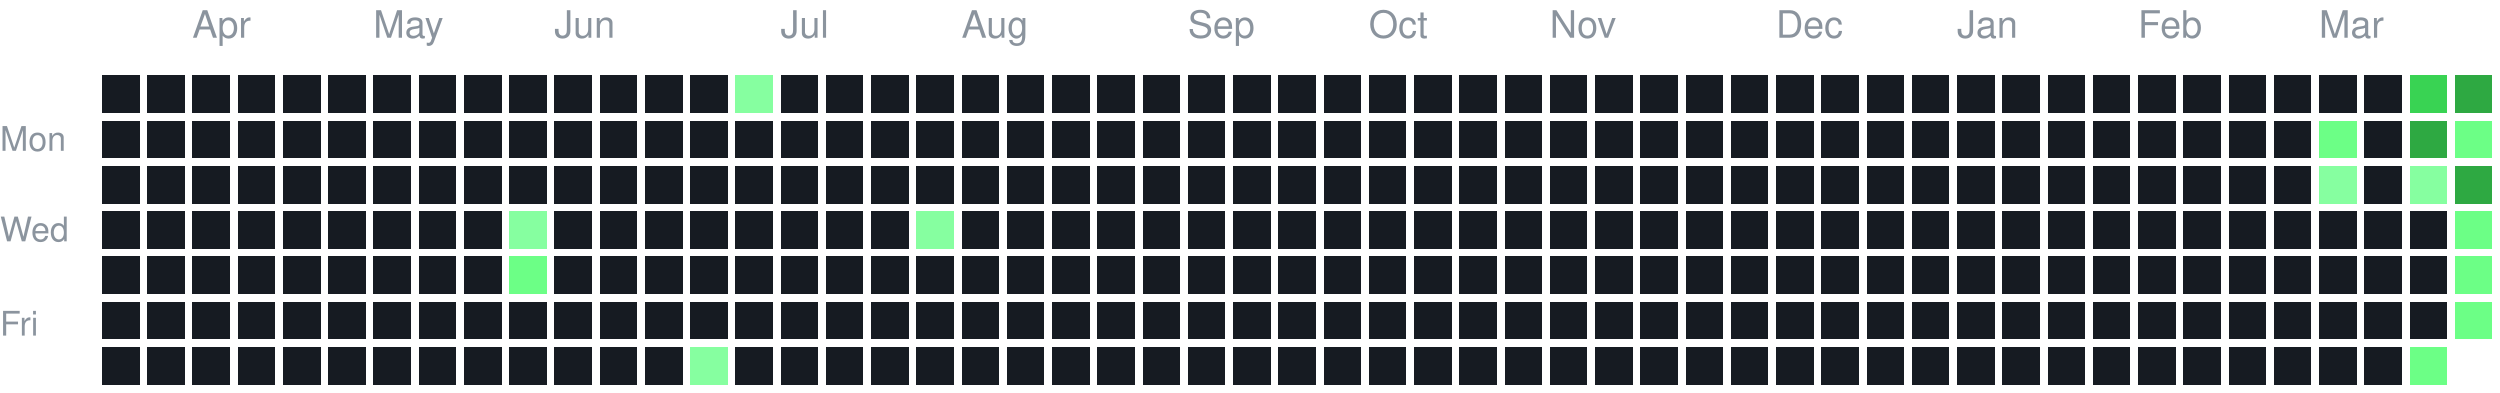
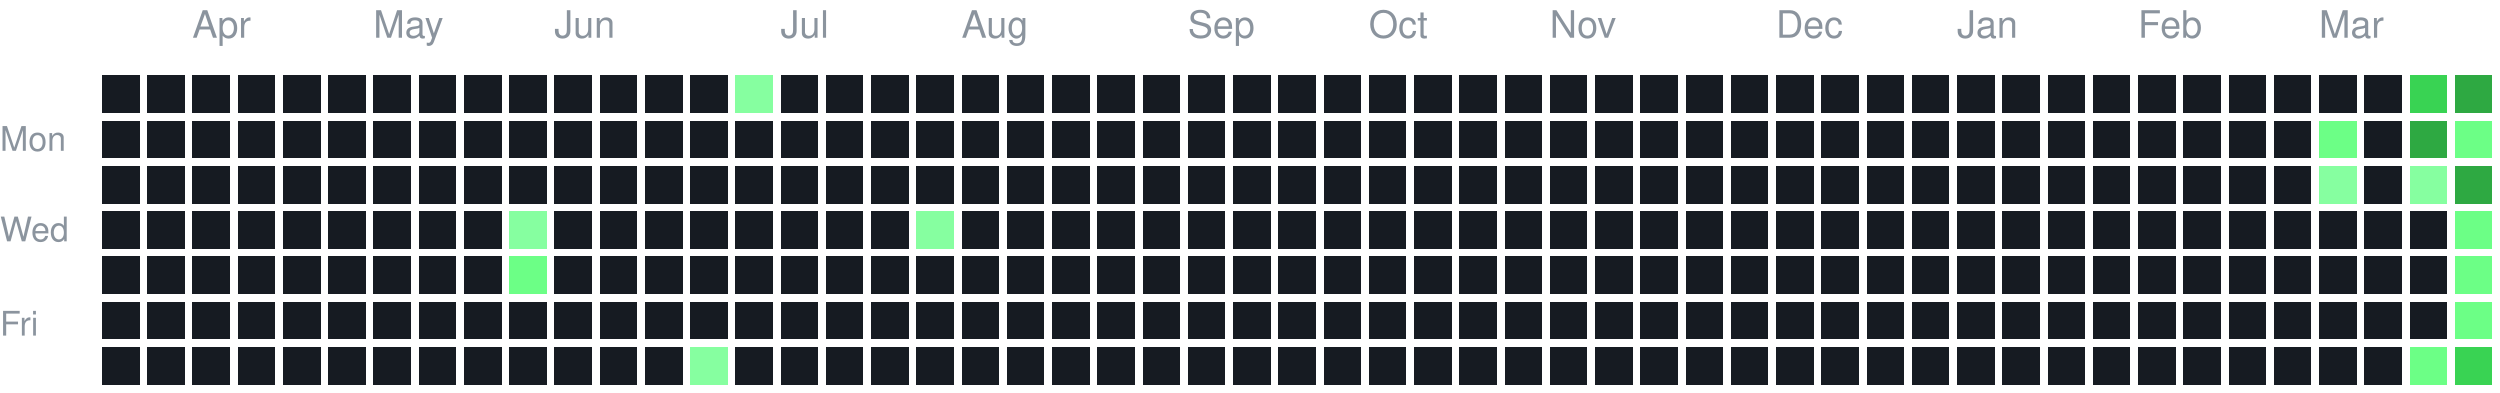
<svg xmlns="http://www.w3.org/2000/svg" version="1.1" width="663" height="104">
  <rect style="fill:#161b22;shape-rendering:crispedges;" data-score="0" data-date="2025-03-23" x="27" y="20" width="10" height="10" />
  <rect style="fill:#161b22;shape-rendering:crispedges;" data-score="0" data-date="2025-03-30" x="39" y="20" width="10" height="10" />
  <rect style="fill:#161b22;shape-rendering:crispedges;" data-score="0" data-date="2025-04-06" x="51" y="20" width="10" height="10" />
  <rect style="fill:#161b22;shape-rendering:crispedges;" data-score="0" data-date="2025-04-13" x="63" y="20" width="10" height="10" />
  <rect style="fill:#161b22;shape-rendering:crispedges;" data-score="0" data-date="2025-04-20" x="75" y="20" width="10" height="10" />
  <rect style="fill:#161b22;shape-rendering:crispedges;" data-score="0" data-date="2025-04-27" x="87" y="20" width="10" height="10" />
  <rect style="fill:#161b22;shape-rendering:crispedges;" data-score="0" data-date="2025-05-04" x="99" y="20" width="10" height="10" />
  <rect style="fill:#161b22;shape-rendering:crispedges;" data-score="0" data-date="2025-05-11" x="111" y="20" width="10" height="10" />
  <rect style="fill:#161b22;shape-rendering:crispedges;" data-score="0" data-date="2025-05-18" x="123" y="20" width="10" height="10" />
  <rect style="fill:#161b22;shape-rendering:crispedges;" data-score="0" data-date="2025-05-25" x="135" y="20" width="10" height="10" />
  <rect style="fill:#161b22;shape-rendering:crispedges;" data-score="0" data-date="2025-06-01" x="147" y="20" width="10" height="10" />
  <rect style="fill:#161b22;shape-rendering:crispedges;" data-score="0" data-date="2025-06-08" x="159" y="20" width="10" height="10" />
  <rect style="fill:#161b22;shape-rendering:crispedges;" data-score="0" data-date="2025-06-15" x="171" y="20" width="10" height="10" />
  <rect style="fill:#161b22;shape-rendering:crispedges;" data-score="0" data-date="2025-06-22" x="183" y="20" width="10" height="10" />
  <rect style="fill:#86ffa0;shape-rendering:crispedges;" data-score="1" data-date="2025-06-29" x="195" y="20" width="10" height="10" />
  <rect style="fill:#161b22;shape-rendering:crispedges;" data-score="0" data-date="2025-07-06" x="207" y="20" width="10" height="10" />
  <rect style="fill:#161b22;shape-rendering:crispedges;" data-score="0" data-date="2025-07-13" x="219" y="20" width="10" height="10" />
  <rect style="fill:#161b22;shape-rendering:crispedges;" data-score="0" data-date="2025-07-20" x="231" y="20" width="10" height="10" />
  <rect style="fill:#161b22;shape-rendering:crispedges;" data-score="0" data-date="2025-07-27" x="243" y="20" width="10" height="10" />
  <rect style="fill:#161b22;shape-rendering:crispedges;" data-score="0" data-date="2025-08-03" x="255" y="20" width="10" height="10" />
  <rect style="fill:#161b22;shape-rendering:crispedges;" data-score="0" data-date="2025-08-10" x="267" y="20" width="10" height="10" />
  <rect style="fill:#161b22;shape-rendering:crispedges;" data-score="0" data-date="2025-08-17" x="279" y="20" width="10" height="10" />
  <rect style="fill:#161b22;shape-rendering:crispedges;" data-score="0" data-date="2025-08-24" x="291" y="20" width="10" height="10" />
  <rect style="fill:#161b22;shape-rendering:crispedges;" data-score="0" data-date="2025-08-31" x="303" y="20" width="10" height="10" />
  <rect style="fill:#161b22;shape-rendering:crispedges;" data-score="0" data-date="2025-09-07" x="315" y="20" width="10" height="10" />
  <rect style="fill:#161b22;shape-rendering:crispedges;" data-score="0" data-date="2025-09-14" x="327" y="20" width="10" height="10" />
  <rect style="fill:#161b22;shape-rendering:crispedges;" data-score="0" data-date="2025-09-21" x="339" y="20" width="10" height="10" />
  <rect style="fill:#161b22;shape-rendering:crispedges;" data-score="0" data-date="2025-09-28" x="351" y="20" width="10" height="10" />
  <rect style="fill:#161b22;shape-rendering:crispedges;" data-score="0" data-date="2025-10-05" x="363" y="20" width="10" height="10" />
  <rect style="fill:#161b22;shape-rendering:crispedges;" data-score="0" data-date="2025-10-12" x="375" y="20" width="10" height="10" />
  <rect style="fill:#161b22;shape-rendering:crispedges;" data-score="0" data-date="2025-10-19" x="387" y="20" width="10" height="10" />
  <rect style="fill:#161b22;shape-rendering:crispedges;" data-score="0" data-date="2025-10-26" x="399" y="20" width="10" height="10" />
  <rect style="fill:#161b22;shape-rendering:crispedges;" data-score="0" data-date="2025-11-02" x="411" y="20" width="10" height="10" />
  <rect style="fill:#161b22;shape-rendering:crispedges;" data-score="0" data-date="2025-11-09" x="423" y="20" width="10" height="10" />
  <rect style="fill:#161b22;shape-rendering:crispedges;" data-score="0" data-date="2025-11-16" x="435" y="20" width="10" height="10" />
  <rect style="fill:#161b22;shape-rendering:crispedges;" data-score="0" data-date="2025-11-23" x="447" y="20" width="10" height="10" />
  <rect style="fill:#161b22;shape-rendering:crispedges;" data-score="0" data-date="2025-11-30" x="459" y="20" width="10" height="10" />
  <rect style="fill:#161b22;shape-rendering:crispedges;" data-score="0" data-date="2025-12-07" x="471" y="20" width="10" height="10" />
  <rect style="fill:#161b22;shape-rendering:crispedges;" data-score="0" data-date="2025-12-14" x="483" y="20" width="10" height="10" />
  <rect style="fill:#161b22;shape-rendering:crispedges;" data-score="0" data-date="2025-12-21" x="495" y="20" width="10" height="10" />
  <rect style="fill:#161b22;shape-rendering:crispedges;" data-score="0" data-date="2025-12-28" x="507" y="20" width="10" height="10" />
  <rect style="fill:#161b22;shape-rendering:crispedges;" data-score="0" data-date="2026-01-04" x="519" y="20" width="10" height="10" />
  <rect style="fill:#161b22;shape-rendering:crispedges;" data-score="0" data-date="2026-01-11" x="531" y="20" width="10" height="10" />
  <rect style="fill:#161b22;shape-rendering:crispedges;" data-score="0" data-date="2026-01-18" x="543" y="20" width="10" height="10" />
  <rect style="fill:#161b22;shape-rendering:crispedges;" data-score="0" data-date="2026-01-25" x="555" y="20" width="10" height="10" />
  <rect style="fill:#161b22;shape-rendering:crispedges;" data-score="0" data-date="2026-02-01" x="567" y="20" width="10" height="10" />
  <rect style="fill:#161b22;shape-rendering:crispedges;" data-score="0" data-date="2026-02-08" x="579" y="20" width="10" height="10" />
  <rect style="fill:#161b22;shape-rendering:crispedges;" data-score="0" data-date="2026-02-15" x="591" y="20" width="10" height="10" />
  <rect style="fill:#161b22;shape-rendering:crispedges;" data-score="0" data-date="2026-02-22" x="603" y="20" width="10" height="10" />
  <rect style="fill:#161b22;shape-rendering:crispedges;" data-score="0" data-date="2026-03-01" x="615" y="20" width="10" height="10" />
  <rect style="fill:#161b22;shape-rendering:crispedges;" data-score="0" data-date="2026-03-08" x="627" y="20" width="10" height="10" />
  <rect style="fill:#39d353;shape-rendering:crispedges;" data-score="3" data-date="2026-03-15" x="639" y="20" width="10" height="10" />
  <rect style="fill:#2ea942;shape-rendering:crispedges;" data-score="4" data-date="2026-03-22" x="651" y="20" width="10" height="10" />
  <rect style="fill:#161b22;shape-rendering:crispedges;" data-score="0" data-date="2025-03-24" x="27" y="32" width="10" height="10" />
  <rect style="fill:#161b22;shape-rendering:crispedges;" data-score="0" data-date="2025-03-31" x="39" y="32" width="10" height="10" />
  <rect style="fill:#161b22;shape-rendering:crispedges;" data-score="0" data-date="2025-04-07" x="51" y="32" width="10" height="10" />
  <rect style="fill:#161b22;shape-rendering:crispedges;" data-score="0" data-date="2025-04-14" x="63" y="32" width="10" height="10" />
  <rect style="fill:#161b22;shape-rendering:crispedges;" data-score="0" data-date="2025-04-21" x="75" y="32" width="10" height="10" />
  <rect style="fill:#161b22;shape-rendering:crispedges;" data-score="0" data-date="2025-04-28" x="87" y="32" width="10" height="10" />
  <rect style="fill:#161b22;shape-rendering:crispedges;" data-score="0" data-date="2025-05-05" x="99" y="32" width="10" height="10" />
  <rect style="fill:#161b22;shape-rendering:crispedges;" data-score="0" data-date="2025-05-12" x="111" y="32" width="10" height="10" />
  <rect style="fill:#161b22;shape-rendering:crispedges;" data-score="0" data-date="2025-05-19" x="123" y="32" width="10" height="10" />
  <rect style="fill:#161b22;shape-rendering:crispedges;" data-score="0" data-date="2025-05-26" x="135" y="32" width="10" height="10" />
  <rect style="fill:#161b22;shape-rendering:crispedges;" data-score="0" data-date="2025-06-02" x="147" y="32" width="10" height="10" />
  <rect style="fill:#161b22;shape-rendering:crispedges;" data-score="0" data-date="2025-06-09" x="159" y="32" width="10" height="10" />
  <rect style="fill:#161b22;shape-rendering:crispedges;" data-score="0" data-date="2025-06-16" x="171" y="32" width="10" height="10" />
  <rect style="fill:#161b22;shape-rendering:crispedges;" data-score="0" data-date="2025-06-23" x="183" y="32" width="10" height="10" />
  <rect style="fill:#161b22;shape-rendering:crispedges;" data-score="0" data-date="2025-06-30" x="195" y="32" width="10" height="10" />
  <rect style="fill:#161b22;shape-rendering:crispedges;" data-score="0" data-date="2025-07-07" x="207" y="32" width="10" height="10" />
  <rect style="fill:#161b22;shape-rendering:crispedges;" data-score="0" data-date="2025-07-14" x="219" y="32" width="10" height="10" />
  <rect style="fill:#161b22;shape-rendering:crispedges;" data-score="0" data-date="2025-07-21" x="231" y="32" width="10" height="10" />
  <rect style="fill:#161b22;shape-rendering:crispedges;" data-score="0" data-date="2025-07-28" x="243" y="32" width="10" height="10" />
  <rect style="fill:#161b22;shape-rendering:crispedges;" data-score="0" data-date="2025-08-04" x="255" y="32" width="10" height="10" />
  <rect style="fill:#161b22;shape-rendering:crispedges;" data-score="0" data-date="2025-08-11" x="267" y="32" width="10" height="10" />
  <rect style="fill:#161b22;shape-rendering:crispedges;" data-score="0" data-date="2025-08-18" x="279" y="32" width="10" height="10" />
  <rect style="fill:#161b22;shape-rendering:crispedges;" data-score="0" data-date="2025-08-25" x="291" y="32" width="10" height="10" />
  <rect style="fill:#161b22;shape-rendering:crispedges;" data-score="0" data-date="2025-09-01" x="303" y="32" width="10" height="10" />
  <rect style="fill:#161b22;shape-rendering:crispedges;" data-score="0" data-date="2025-09-08" x="315" y="32" width="10" height="10" />
  <rect style="fill:#161b22;shape-rendering:crispedges;" data-score="0" data-date="2025-09-15" x="327" y="32" width="10" height="10" />
  <rect style="fill:#161b22;shape-rendering:crispedges;" data-score="0" data-date="2025-09-22" x="339" y="32" width="10" height="10" />
  <rect style="fill:#161b22;shape-rendering:crispedges;" data-score="0" data-date="2025-09-29" x="351" y="32" width="10" height="10" />
  <rect style="fill:#161b22;shape-rendering:crispedges;" data-score="0" data-date="2025-10-06" x="363" y="32" width="10" height="10" />
  <rect style="fill:#161b22;shape-rendering:crispedges;" data-score="0" data-date="2025-10-13" x="375" y="32" width="10" height="10" />
  <rect style="fill:#161b22;shape-rendering:crispedges;" data-score="0" data-date="2025-10-20" x="387" y="32" width="10" height="10" />
  <rect style="fill:#161b22;shape-rendering:crispedges;" data-score="0" data-date="2025-10-27" x="399" y="32" width="10" height="10" />
  <rect style="fill:#161b22;shape-rendering:crispedges;" data-score="0" data-date="2025-11-03" x="411" y="32" width="10" height="10" />
  <rect style="fill:#161b22;shape-rendering:crispedges;" data-score="0" data-date="2025-11-10" x="423" y="32" width="10" height="10" />
  <rect style="fill:#161b22;shape-rendering:crispedges;" data-score="0" data-date="2025-11-17" x="435" y="32" width="10" height="10" />
  <rect style="fill:#161b22;shape-rendering:crispedges;" data-score="0" data-date="2025-11-24" x="447" y="32" width="10" height="10" />
  <rect style="fill:#161b22;shape-rendering:crispedges;" data-score="0" data-date="2025-12-01" x="459" y="32" width="10" height="10" />
  <rect style="fill:#161b22;shape-rendering:crispedges;" data-score="0" data-date="2025-12-08" x="471" y="32" width="10" height="10" />
  <rect style="fill:#161b22;shape-rendering:crispedges;" data-score="0" data-date="2025-12-15" x="483" y="32" width="10" height="10" />
  <rect style="fill:#161b22;shape-rendering:crispedges;" data-score="0" data-date="2025-12-22" x="495" y="32" width="10" height="10" />
  <rect style="fill:#161b22;shape-rendering:crispedges;" data-score="0" data-date="2025-12-29" x="507" y="32" width="10" height="10" />
  <rect style="fill:#161b22;shape-rendering:crispedges;" data-score="0" data-date="2026-01-05" x="519" y="32" width="10" height="10" />
  <rect style="fill:#161b22;shape-rendering:crispedges;" data-score="0" data-date="2026-01-12" x="531" y="32" width="10" height="10" />
  <rect style="fill:#161b22;shape-rendering:crispedges;" data-score="0" data-date="2026-01-19" x="543" y="32" width="10" height="10" />
  <rect style="fill:#161b22;shape-rendering:crispedges;" data-score="0" data-date="2026-01-26" x="555" y="32" width="10" height="10" />
  <rect style="fill:#161b22;shape-rendering:crispedges;" data-score="0" data-date="2026-02-02" x="567" y="32" width="10" height="10" />
  <rect style="fill:#161b22;shape-rendering:crispedges;" data-score="0" data-date="2026-02-09" x="579" y="32" width="10" height="10" />
  <rect style="fill:#161b22;shape-rendering:crispedges;" data-score="0" data-date="2026-02-16" x="591" y="32" width="10" height="10" />
  <rect style="fill:#161b22;shape-rendering:crispedges;" data-score="0" data-date="2026-02-23" x="603" y="32" width="10" height="10" />
  <rect style="fill:#6cff86;shape-rendering:crispedges;" data-score="2" data-date="2026-03-02" x="615" y="32" width="10" height="10" />
  <rect style="fill:#161b22;shape-rendering:crispedges;" data-score="0" data-date="2026-03-09" x="627" y="32" width="10" height="10" />
  <rect style="fill:#2ea942;shape-rendering:crispedges;" data-score="4" data-date="2026-03-16" x="639" y="32" width="10" height="10" />
  <rect style="fill:#6cff86;shape-rendering:crispedges;" data-score="2" data-date="2026-03-23" x="651" y="32" width="10" height="10" />
  <rect style="fill:#161b22;shape-rendering:crispedges;" data-score="0" data-date="2025-03-25" x="27" y="44" width="10" height="10" />
  <rect style="fill:#161b22;shape-rendering:crispedges;" data-score="0" data-date="2025-04-01" x="39" y="44" width="10" height="10" />
  <rect style="fill:#161b22;shape-rendering:crispedges;" data-score="0" data-date="2025-04-08" x="51" y="44" width="10" height="10" />
  <rect style="fill:#161b22;shape-rendering:crispedges;" data-score="0" data-date="2025-04-15" x="63" y="44" width="10" height="10" />
  <rect style="fill:#161b22;shape-rendering:crispedges;" data-score="0" data-date="2025-04-22" x="75" y="44" width="10" height="10" />
  <rect style="fill:#161b22;shape-rendering:crispedges;" data-score="0" data-date="2025-04-29" x="87" y="44" width="10" height="10" />
  <rect style="fill:#161b22;shape-rendering:crispedges;" data-score="0" data-date="2025-05-06" x="99" y="44" width="10" height="10" />
  <rect style="fill:#161b22;shape-rendering:crispedges;" data-score="0" data-date="2025-05-13" x="111" y="44" width="10" height="10" />
  <rect style="fill:#161b22;shape-rendering:crispedges;" data-score="0" data-date="2025-05-20" x="123" y="44" width="10" height="10" />
  <rect style="fill:#161b22;shape-rendering:crispedges;" data-score="0" data-date="2025-05-27" x="135" y="44" width="10" height="10" />
  <rect style="fill:#161b22;shape-rendering:crispedges;" data-score="0" data-date="2025-06-03" x="147" y="44" width="10" height="10" />
  <rect style="fill:#161b22;shape-rendering:crispedges;" data-score="0" data-date="2025-06-10" x="159" y="44" width="10" height="10" />
  <rect style="fill:#161b22;shape-rendering:crispedges;" data-score="0" data-date="2025-06-17" x="171" y="44" width="10" height="10" />
  <rect style="fill:#161b22;shape-rendering:crispedges;" data-score="0" data-date="2025-06-24" x="183" y="44" width="10" height="10" />
  <rect style="fill:#161b22;shape-rendering:crispedges;" data-score="0" data-date="2025-07-01" x="195" y="44" width="10" height="10" />
  <rect style="fill:#161b22;shape-rendering:crispedges;" data-score="0" data-date="2025-07-08" x="207" y="44" width="10" height="10" />
  <rect style="fill:#161b22;shape-rendering:crispedges;" data-score="0" data-date="2025-07-15" x="219" y="44" width="10" height="10" />
  <rect style="fill:#161b22;shape-rendering:crispedges;" data-score="0" data-date="2025-07-22" x="231" y="44" width="10" height="10" />
  <rect style="fill:#161b22;shape-rendering:crispedges;" data-score="0" data-date="2025-07-29" x="243" y="44" width="10" height="10" />
  <rect style="fill:#161b22;shape-rendering:crispedges;" data-score="0" data-date="2025-08-05" x="255" y="44" width="10" height="10" />
  <rect style="fill:#161b22;shape-rendering:crispedges;" data-score="0" data-date="2025-08-12" x="267" y="44" width="10" height="10" />
  <rect style="fill:#161b22;shape-rendering:crispedges;" data-score="0" data-date="2025-08-19" x="279" y="44" width="10" height="10" />
  <rect style="fill:#161b22;shape-rendering:crispedges;" data-score="0" data-date="2025-08-26" x="291" y="44" width="10" height="10" />
  <rect style="fill:#161b22;shape-rendering:crispedges;" data-score="0" data-date="2025-09-02" x="303" y="44" width="10" height="10" />
  <rect style="fill:#161b22;shape-rendering:crispedges;" data-score="0" data-date="2025-09-09" x="315" y="44" width="10" height="10" />
  <rect style="fill:#161b22;shape-rendering:crispedges;" data-score="0" data-date="2025-09-16" x="327" y="44" width="10" height="10" />
  <rect style="fill:#161b22;shape-rendering:crispedges;" data-score="0" data-date="2025-09-23" x="339" y="44" width="10" height="10" />
  <rect style="fill:#161b22;shape-rendering:crispedges;" data-score="0" data-date="2025-09-30" x="351" y="44" width="10" height="10" />
  <rect style="fill:#161b22;shape-rendering:crispedges;" data-score="0" data-date="2025-10-07" x="363" y="44" width="10" height="10" />
  <rect style="fill:#161b22;shape-rendering:crispedges;" data-score="0" data-date="2025-10-14" x="375" y="44" width="10" height="10" />
  <rect style="fill:#161b22;shape-rendering:crispedges;" data-score="0" data-date="2025-10-21" x="387" y="44" width="10" height="10" />
  <rect style="fill:#161b22;shape-rendering:crispedges;" data-score="0" data-date="2025-10-28" x="399" y="44" width="10" height="10" />
  <rect style="fill:#161b22;shape-rendering:crispedges;" data-score="0" data-date="2025-11-04" x="411" y="44" width="10" height="10" />
  <rect style="fill:#161b22;shape-rendering:crispedges;" data-score="0" data-date="2025-11-11" x="423" y="44" width="10" height="10" />
  <rect style="fill:#161b22;shape-rendering:crispedges;" data-score="0" data-date="2025-11-18" x="435" y="44" width="10" height="10" />
  <rect style="fill:#161b22;shape-rendering:crispedges;" data-score="0" data-date="2025-11-25" x="447" y="44" width="10" height="10" />
  <rect style="fill:#161b22;shape-rendering:crispedges;" data-score="0" data-date="2025-12-02" x="459" y="44" width="10" height="10" />
  <rect style="fill:#161b22;shape-rendering:crispedges;" data-score="0" data-date="2025-12-09" x="471" y="44" width="10" height="10" />
  <rect style="fill:#161b22;shape-rendering:crispedges;" data-score="0" data-date="2025-12-16" x="483" y="44" width="10" height="10" />
  <rect style="fill:#161b22;shape-rendering:crispedges;" data-score="0" data-date="2025-12-23" x="495" y="44" width="10" height="10" />
  <rect style="fill:#161b22;shape-rendering:crispedges;" data-score="0" data-date="2025-12-30" x="507" y="44" width="10" height="10" />
  <rect style="fill:#161b22;shape-rendering:crispedges;" data-score="0" data-date="2026-01-06" x="519" y="44" width="10" height="10" />
  <rect style="fill:#161b22;shape-rendering:crispedges;" data-score="0" data-date="2026-01-13" x="531" y="44" width="10" height="10" />
  <rect style="fill:#161b22;shape-rendering:crispedges;" data-score="0" data-date="2026-01-20" x="543" y="44" width="10" height="10" />
  <rect style="fill:#161b22;shape-rendering:crispedges;" data-score="0" data-date="2026-01-27" x="555" y="44" width="10" height="10" />
  <rect style="fill:#161b22;shape-rendering:crispedges;" data-score="0" data-date="2026-02-03" x="567" y="44" width="10" height="10" />
  <rect style="fill:#161b22;shape-rendering:crispedges;" data-score="0" data-date="2026-02-10" x="579" y="44" width="10" height="10" />
  <rect style="fill:#161b22;shape-rendering:crispedges;" data-score="0" data-date="2026-02-17" x="591" y="44" width="10" height="10" />
  <rect style="fill:#161b22;shape-rendering:crispedges;" data-score="0" data-date="2026-02-24" x="603" y="44" width="10" height="10" />
  <rect style="fill:#86ffa0;shape-rendering:crispedges;" data-score="1" data-date="2026-03-03" x="615" y="44" width="10" height="10" />
  <rect style="fill:#161b22;shape-rendering:crispedges;" data-score="0" data-date="2026-03-10" x="627" y="44" width="10" height="10" />
  <rect style="fill:#86ffa0;shape-rendering:crispedges;" data-score="1" data-date="2026-03-17" x="639" y="44" width="10" height="10" />
  <rect style="fill:#2ea942;shape-rendering:crispedges;" data-score="4" data-date="2026-03-24" x="651" y="44" width="10" height="10" />
  <rect style="fill:#161b22;shape-rendering:crispedges;" data-score="0" data-date="2025-03-26" x="27" y="56" width="10" height="10" />
  <rect style="fill:#161b22;shape-rendering:crispedges;" data-score="0" data-date="2025-04-02" x="39" y="56" width="10" height="10" />
  <rect style="fill:#161b22;shape-rendering:crispedges;" data-score="0" data-date="2025-04-09" x="51" y="56" width="10" height="10" />
  <rect style="fill:#161b22;shape-rendering:crispedges;" data-score="0" data-date="2025-04-16" x="63" y="56" width="10" height="10" />
  <rect style="fill:#161b22;shape-rendering:crispedges;" data-score="0" data-date="2025-04-23" x="75" y="56" width="10" height="10" />
  <rect style="fill:#161b22;shape-rendering:crispedges;" data-score="0" data-date="2025-04-30" x="87" y="56" width="10" height="10" />
  <rect style="fill:#161b22;shape-rendering:crispedges;" data-score="0" data-date="2025-05-07" x="99" y="56" width="10" height="10" />
  <rect style="fill:#161b22;shape-rendering:crispedges;" data-score="0" data-date="2025-05-14" x="111" y="56" width="10" height="10" />
  <rect style="fill:#161b22;shape-rendering:crispedges;" data-score="0" data-date="2025-05-21" x="123" y="56" width="10" height="10" />
  <rect style="fill:#86ffa0;shape-rendering:crispedges;" data-score="1" data-date="2025-05-28" x="135" y="56" width="10" height="10" />
  <rect style="fill:#161b22;shape-rendering:crispedges;" data-score="0" data-date="2025-06-04" x="147" y="56" width="10" height="10" />
  <rect style="fill:#161b22;shape-rendering:crispedges;" data-score="0" data-date="2025-06-11" x="159" y="56" width="10" height="10" />
  <rect style="fill:#161b22;shape-rendering:crispedges;" data-score="0" data-date="2025-06-18" x="171" y="56" width="10" height="10" />
  <rect style="fill:#161b22;shape-rendering:crispedges;" data-score="0" data-date="2025-06-25" x="183" y="56" width="10" height="10" />
  <rect style="fill:#161b22;shape-rendering:crispedges;" data-score="0" data-date="2025-07-02" x="195" y="56" width="10" height="10" />
  <rect style="fill:#161b22;shape-rendering:crispedges;" data-score="0" data-date="2025-07-09" x="207" y="56" width="10" height="10" />
  <rect style="fill:#161b22;shape-rendering:crispedges;" data-score="0" data-date="2025-07-16" x="219" y="56" width="10" height="10" />
  <rect style="fill:#161b22;shape-rendering:crispedges;" data-score="0" data-date="2025-07-23" x="231" y="56" width="10" height="10" />
  <rect style="fill:#86ffa0;shape-rendering:crispedges;" data-score="1" data-date="2025-07-30" x="243" y="56" width="10" height="10" />
  <rect style="fill:#161b22;shape-rendering:crispedges;" data-score="0" data-date="2025-08-06" x="255" y="56" width="10" height="10" />
  <rect style="fill:#161b22;shape-rendering:crispedges;" data-score="0" data-date="2025-08-13" x="267" y="56" width="10" height="10" />
  <rect style="fill:#161b22;shape-rendering:crispedges;" data-score="0" data-date="2025-08-20" x="279" y="56" width="10" height="10" />
  <rect style="fill:#161b22;shape-rendering:crispedges;" data-score="0" data-date="2025-08-27" x="291" y="56" width="10" height="10" />
  <rect style="fill:#161b22;shape-rendering:crispedges;" data-score="0" data-date="2025-09-03" x="303" y="56" width="10" height="10" />
  <rect style="fill:#161b22;shape-rendering:crispedges;" data-score="0" data-date="2025-09-10" x="315" y="56" width="10" height="10" />
  <rect style="fill:#161b22;shape-rendering:crispedges;" data-score="0" data-date="2025-09-17" x="327" y="56" width="10" height="10" />
  <rect style="fill:#161b22;shape-rendering:crispedges;" data-score="0" data-date="2025-09-24" x="339" y="56" width="10" height="10" />
  <rect style="fill:#161b22;shape-rendering:crispedges;" data-score="0" data-date="2025-10-01" x="351" y="56" width="10" height="10" />
  <rect style="fill:#161b22;shape-rendering:crispedges;" data-score="0" data-date="2025-10-08" x="363" y="56" width="10" height="10" />
  <rect style="fill:#161b22;shape-rendering:crispedges;" data-score="0" data-date="2025-10-15" x="375" y="56" width="10" height="10" />
  <rect style="fill:#161b22;shape-rendering:crispedges;" data-score="0" data-date="2025-10-22" x="387" y="56" width="10" height="10" />
  <rect style="fill:#161b22;shape-rendering:crispedges;" data-score="0" data-date="2025-10-29" x="399" y="56" width="10" height="10" />
  <rect style="fill:#161b22;shape-rendering:crispedges;" data-score="0" data-date="2025-11-05" x="411" y="56" width="10" height="10" />
  <rect style="fill:#161b22;shape-rendering:crispedges;" data-score="0" data-date="2025-11-12" x="423" y="56" width="10" height="10" />
  <rect style="fill:#161b22;shape-rendering:crispedges;" data-score="0" data-date="2025-11-19" x="435" y="56" width="10" height="10" />
  <rect style="fill:#161b22;shape-rendering:crispedges;" data-score="0" data-date="2025-11-26" x="447" y="56" width="10" height="10" />
  <rect style="fill:#161b22;shape-rendering:crispedges;" data-score="0" data-date="2025-12-03" x="459" y="56" width="10" height="10" />
  <rect style="fill:#161b22;shape-rendering:crispedges;" data-score="0" data-date="2025-12-10" x="471" y="56" width="10" height="10" />
  <rect style="fill:#161b22;shape-rendering:crispedges;" data-score="0" data-date="2025-12-17" x="483" y="56" width="10" height="10" />
  <rect style="fill:#161b22;shape-rendering:crispedges;" data-score="0" data-date="2025-12-24" x="495" y="56" width="10" height="10" />
  <rect style="fill:#161b22;shape-rendering:crispedges;" data-score="0" data-date="2025-12-31" x="507" y="56" width="10" height="10" />
  <rect style="fill:#161b22;shape-rendering:crispedges;" data-score="0" data-date="2026-01-07" x="519" y="56" width="10" height="10" />
  <rect style="fill:#161b22;shape-rendering:crispedges;" data-score="0" data-date="2026-01-14" x="531" y="56" width="10" height="10" />
  <rect style="fill:#161b22;shape-rendering:crispedges;" data-score="0" data-date="2026-01-21" x="543" y="56" width="10" height="10" />
  <rect style="fill:#161b22;shape-rendering:crispedges;" data-score="0" data-date="2026-01-28" x="555" y="56" width="10" height="10" />
  <rect style="fill:#161b22;shape-rendering:crispedges;" data-score="0" data-date="2026-02-04" x="567" y="56" width="10" height="10" />
  <rect style="fill:#161b22;shape-rendering:crispedges;" data-score="0" data-date="2026-02-11" x="579" y="56" width="10" height="10" />
  <rect style="fill:#161b22;shape-rendering:crispedges;" data-score="0" data-date="2026-02-18" x="591" y="56" width="10" height="10" />
  <rect style="fill:#161b22;shape-rendering:crispedges;" data-score="0" data-date="2026-02-25" x="603" y="56" width="10" height="10" />
  <rect style="fill:#161b22;shape-rendering:crispedges;" data-score="0" data-date="2026-03-04" x="615" y="56" width="10" height="10" />
  <rect style="fill:#161b22;shape-rendering:crispedges;" data-score="0" data-date="2026-03-11" x="627" y="56" width="10" height="10" />
  <rect style="fill:#161b22;shape-rendering:crispedges;" data-score="0" data-date="2026-03-18" x="639" y="56" width="10" height="10" />
  <rect style="fill:#6cff86;shape-rendering:crispedges;" data-score="2" data-date="2026-03-25" x="651" y="56" width="10" height="10" />
  <rect style="fill:#161b22;shape-rendering:crispedges;" data-score="0" data-date="2025-03-27" x="27" y="68" width="10" height="10" />
  <rect style="fill:#161b22;shape-rendering:crispedges;" data-score="0" data-date="2025-04-03" x="39" y="68" width="10" height="10" />
  <rect style="fill:#161b22;shape-rendering:crispedges;" data-score="0" data-date="2025-04-10" x="51" y="68" width="10" height="10" />
  <rect style="fill:#161b22;shape-rendering:crispedges;" data-score="0" data-date="2025-04-17" x="63" y="68" width="10" height="10" />
  <rect style="fill:#161b22;shape-rendering:crispedges;" data-score="0" data-date="2025-04-24" x="75" y="68" width="10" height="10" />
  <rect style="fill:#161b22;shape-rendering:crispedges;" data-score="0" data-date="2025-05-01" x="87" y="68" width="10" height="10" />
  <rect style="fill:#161b22;shape-rendering:crispedges;" data-score="0" data-date="2025-05-08" x="99" y="68" width="10" height="10" />
  <rect style="fill:#161b22;shape-rendering:crispedges;" data-score="0" data-date="2025-05-15" x="111" y="68" width="10" height="10" />
  <rect style="fill:#161b22;shape-rendering:crispedges;" data-score="0" data-date="2025-05-22" x="123" y="68" width="10" height="10" />
  <rect style="fill:#6cff86;shape-rendering:crispedges;" data-score="2" data-date="2025-05-29" x="135" y="68" width="10" height="10" />
  <rect style="fill:#161b22;shape-rendering:crispedges;" data-score="0" data-date="2025-06-05" x="147" y="68" width="10" height="10" />
  <rect style="fill:#161b22;shape-rendering:crispedges;" data-score="0" data-date="2025-06-12" x="159" y="68" width="10" height="10" />
  <rect style="fill:#161b22;shape-rendering:crispedges;" data-score="0" data-date="2025-06-19" x="171" y="68" width="10" height="10" />
  <rect style="fill:#161b22;shape-rendering:crispedges;" data-score="0" data-date="2025-06-26" x="183" y="68" width="10" height="10" />
  <rect style="fill:#161b22;shape-rendering:crispedges;" data-score="0" data-date="2025-07-03" x="195" y="68" width="10" height="10" />
  <rect style="fill:#161b22;shape-rendering:crispedges;" data-score="0" data-date="2025-07-10" x="207" y="68" width="10" height="10" />
  <rect style="fill:#161b22;shape-rendering:crispedges;" data-score="0" data-date="2025-07-17" x="219" y="68" width="10" height="10" />
  <rect style="fill:#161b22;shape-rendering:crispedges;" data-score="0" data-date="2025-07-24" x="231" y="68" width="10" height="10" />
  <rect style="fill:#161b22;shape-rendering:crispedges;" data-score="0" data-date="2025-07-31" x="243" y="68" width="10" height="10" />
  <rect style="fill:#161b22;shape-rendering:crispedges;" data-score="0" data-date="2025-08-07" x="255" y="68" width="10" height="10" />
  <rect style="fill:#161b22;shape-rendering:crispedges;" data-score="0" data-date="2025-08-14" x="267" y="68" width="10" height="10" />
  <rect style="fill:#161b22;shape-rendering:crispedges;" data-score="0" data-date="2025-08-21" x="279" y="68" width="10" height="10" />
  <rect style="fill:#161b22;shape-rendering:crispedges;" data-score="0" data-date="2025-08-28" x="291" y="68" width="10" height="10" />
  <rect style="fill:#161b22;shape-rendering:crispedges;" data-score="0" data-date="2025-09-04" x="303" y="68" width="10" height="10" />
  <rect style="fill:#161b22;shape-rendering:crispedges;" data-score="0" data-date="2025-09-11" x="315" y="68" width="10" height="10" />
  <rect style="fill:#161b22;shape-rendering:crispedges;" data-score="0" data-date="2025-09-18" x="327" y="68" width="10" height="10" />
  <rect style="fill:#161b22;shape-rendering:crispedges;" data-score="0" data-date="2025-09-25" x="339" y="68" width="10" height="10" />
  <rect style="fill:#161b22;shape-rendering:crispedges;" data-score="0" data-date="2025-10-02" x="351" y="68" width="10" height="10" />
  <rect style="fill:#161b22;shape-rendering:crispedges;" data-score="0" data-date="2025-10-09" x="363" y="68" width="10" height="10" />
  <rect style="fill:#161b22;shape-rendering:crispedges;" data-score="0" data-date="2025-10-16" x="375" y="68" width="10" height="10" />
  <rect style="fill:#161b22;shape-rendering:crispedges;" data-score="0" data-date="2025-10-23" x="387" y="68" width="10" height="10" />
  <rect style="fill:#161b22;shape-rendering:crispedges;" data-score="0" data-date="2025-10-30" x="399" y="68" width="10" height="10" />
  <rect style="fill:#161b22;shape-rendering:crispedges;" data-score="0" data-date="2025-11-06" x="411" y="68" width="10" height="10" />
  <rect style="fill:#161b22;shape-rendering:crispedges;" data-score="0" data-date="2025-11-13" x="423" y="68" width="10" height="10" />
  <rect style="fill:#161b22;shape-rendering:crispedges;" data-score="0" data-date="2025-11-20" x="435" y="68" width="10" height="10" />
  <rect style="fill:#161b22;shape-rendering:crispedges;" data-score="0" data-date="2025-11-27" x="447" y="68" width="10" height="10" />
  <rect style="fill:#161b22;shape-rendering:crispedges;" data-score="0" data-date="2025-12-04" x="459" y="68" width="10" height="10" />
  <rect style="fill:#161b22;shape-rendering:crispedges;" data-score="0" data-date="2025-12-11" x="471" y="68" width="10" height="10" />
  <rect style="fill:#161b22;shape-rendering:crispedges;" data-score="0" data-date="2025-12-18" x="483" y="68" width="10" height="10" />
  <rect style="fill:#161b22;shape-rendering:crispedges;" data-score="0" data-date="2025-12-25" x="495" y="68" width="10" height="10" />
  <rect style="fill:#161b22;shape-rendering:crispedges;" data-score="0" data-date="2026-01-01" x="507" y="68" width="10" height="10" />
  <rect style="fill:#161b22;shape-rendering:crispedges;" data-score="0" data-date="2026-01-08" x="519" y="68" width="10" height="10" />
  <rect style="fill:#161b22;shape-rendering:crispedges;" data-score="0" data-date="2026-01-15" x="531" y="68" width="10" height="10" />
  <rect style="fill:#161b22;shape-rendering:crispedges;" data-score="0" data-date="2026-01-22" x="543" y="68" width="10" height="10" />
  <rect style="fill:#161b22;shape-rendering:crispedges;" data-score="0" data-date="2026-01-29" x="555" y="68" width="10" height="10" />
  <rect style="fill:#161b22;shape-rendering:crispedges;" data-score="0" data-date="2026-02-05" x="567" y="68" width="10" height="10" />
  <rect style="fill:#161b22;shape-rendering:crispedges;" data-score="0" data-date="2026-02-12" x="579" y="68" width="10" height="10" />
  <rect style="fill:#161b22;shape-rendering:crispedges;" data-score="0" data-date="2026-02-19" x="591" y="68" width="10" height="10" />
  <rect style="fill:#161b22;shape-rendering:crispedges;" data-score="0" data-date="2026-02-26" x="603" y="68" width="10" height="10" />
  <rect style="fill:#161b22;shape-rendering:crispedges;" data-score="0" data-date="2026-03-05" x="615" y="68" width="10" height="10" />
  <rect style="fill:#161b22;shape-rendering:crispedges;" data-score="0" data-date="2026-03-12" x="627" y="68" width="10" height="10" />
  <rect style="fill:#161b22;shape-rendering:crispedges;" data-score="0" data-date="2026-03-19" x="639" y="68" width="10" height="10" />
  <rect style="fill:#6cff86;shape-rendering:crispedges;" data-score="2" data-date="2026-03-26" x="651" y="68" width="10" height="10" />
  <rect style="fill:#161b22;shape-rendering:crispedges;" data-score="0" data-date="2025-03-28" x="27" y="80" width="10" height="10" />
  <rect style="fill:#161b22;shape-rendering:crispedges;" data-score="0" data-date="2025-04-04" x="39" y="80" width="10" height="10" />
  <rect style="fill:#161b22;shape-rendering:crispedges;" data-score="0" data-date="2025-04-11" x="51" y="80" width="10" height="10" />
  <rect style="fill:#161b22;shape-rendering:crispedges;" data-score="0" data-date="2025-04-18" x="63" y="80" width="10" height="10" />
  <rect style="fill:#161b22;shape-rendering:crispedges;" data-score="0" data-date="2025-04-25" x="75" y="80" width="10" height="10" />
  <rect style="fill:#161b22;shape-rendering:crispedges;" data-score="0" data-date="2025-05-02" x="87" y="80" width="10" height="10" />
  <rect style="fill:#161b22;shape-rendering:crispedges;" data-score="0" data-date="2025-05-09" x="99" y="80" width="10" height="10" />
  <rect style="fill:#161b22;shape-rendering:crispedges;" data-score="0" data-date="2025-05-16" x="111" y="80" width="10" height="10" />
  <rect style="fill:#161b22;shape-rendering:crispedges;" data-score="0" data-date="2025-05-23" x="123" y="80" width="10" height="10" />
  <rect style="fill:#161b22;shape-rendering:crispedges;" data-score="0" data-date="2025-05-30" x="135" y="80" width="10" height="10" />
  <rect style="fill:#161b22;shape-rendering:crispedges;" data-score="0" data-date="2025-06-06" x="147" y="80" width="10" height="10" />
  <rect style="fill:#161b22;shape-rendering:crispedges;" data-score="0" data-date="2025-06-13" x="159" y="80" width="10" height="10" />
  <rect style="fill:#161b22;shape-rendering:crispedges;" data-score="0" data-date="2025-06-20" x="171" y="80" width="10" height="10" />
  <rect style="fill:#161b22;shape-rendering:crispedges;" data-score="0" data-date="2025-06-27" x="183" y="80" width="10" height="10" />
  <rect style="fill:#161b22;shape-rendering:crispedges;" data-score="0" data-date="2025-07-04" x="195" y="80" width="10" height="10" />
  <rect style="fill:#161b22;shape-rendering:crispedges;" data-score="0" data-date="2025-07-11" x="207" y="80" width="10" height="10" />
  <rect style="fill:#161b22;shape-rendering:crispedges;" data-score="0" data-date="2025-07-18" x="219" y="80" width="10" height="10" />
  <rect style="fill:#161b22;shape-rendering:crispedges;" data-score="0" data-date="2025-07-25" x="231" y="80" width="10" height="10" />
  <rect style="fill:#161b22;shape-rendering:crispedges;" data-score="0" data-date="2025-08-01" x="243" y="80" width="10" height="10" />
  <rect style="fill:#161b22;shape-rendering:crispedges;" data-score="0" data-date="2025-08-08" x="255" y="80" width="10" height="10" />
  <rect style="fill:#161b22;shape-rendering:crispedges;" data-score="0" data-date="2025-08-15" x="267" y="80" width="10" height="10" />
  <rect style="fill:#161b22;shape-rendering:crispedges;" data-score="0" data-date="2025-08-22" x="279" y="80" width="10" height="10" />
  <rect style="fill:#161b22;shape-rendering:crispedges;" data-score="0" data-date="2025-08-29" x="291" y="80" width="10" height="10" />
  <rect style="fill:#161b22;shape-rendering:crispedges;" data-score="0" data-date="2025-09-05" x="303" y="80" width="10" height="10" />
  <rect style="fill:#161b22;shape-rendering:crispedges;" data-score="0" data-date="2025-09-12" x="315" y="80" width="10" height="10" />
  <rect style="fill:#161b22;shape-rendering:crispedges;" data-score="0" data-date="2025-09-19" x="327" y="80" width="10" height="10" />
  <rect style="fill:#161b22;shape-rendering:crispedges;" data-score="0" data-date="2025-09-26" x="339" y="80" width="10" height="10" />
  <rect style="fill:#161b22;shape-rendering:crispedges;" data-score="0" data-date="2025-10-03" x="351" y="80" width="10" height="10" />
  <rect style="fill:#161b22;shape-rendering:crispedges;" data-score="0" data-date="2025-10-10" x="363" y="80" width="10" height="10" />
  <rect style="fill:#161b22;shape-rendering:crispedges;" data-score="0" data-date="2025-10-17" x="375" y="80" width="10" height="10" />
  <rect style="fill:#161b22;shape-rendering:crispedges;" data-score="0" data-date="2025-10-24" x="387" y="80" width="10" height="10" />
  <rect style="fill:#161b22;shape-rendering:crispedges;" data-score="0" data-date="2025-10-31" x="399" y="80" width="10" height="10" />
  <rect style="fill:#161b22;shape-rendering:crispedges;" data-score="0" data-date="2025-11-07" x="411" y="80" width="10" height="10" />
  <rect style="fill:#161b22;shape-rendering:crispedges;" data-score="0" data-date="2025-11-14" x="423" y="80" width="10" height="10" />
  <rect style="fill:#161b22;shape-rendering:crispedges;" data-score="0" data-date="2025-11-21" x="435" y="80" width="10" height="10" />
  <rect style="fill:#161b22;shape-rendering:crispedges;" data-score="0" data-date="2025-11-28" x="447" y="80" width="10" height="10" />
  <rect style="fill:#161b22;shape-rendering:crispedges;" data-score="0" data-date="2025-12-05" x="459" y="80" width="10" height="10" />
  <rect style="fill:#161b22;shape-rendering:crispedges;" data-score="0" data-date="2025-12-12" x="471" y="80" width="10" height="10" />
  <rect style="fill:#161b22;shape-rendering:crispedges;" data-score="0" data-date="2025-12-19" x="483" y="80" width="10" height="10" />
  <rect style="fill:#161b22;shape-rendering:crispedges;" data-score="0" data-date="2025-12-26" x="495" y="80" width="10" height="10" />
  <rect style="fill:#161b22;shape-rendering:crispedges;" data-score="0" data-date="2026-01-02" x="507" y="80" width="10" height="10" />
  <rect style="fill:#161b22;shape-rendering:crispedges;" data-score="0" data-date="2026-01-09" x="519" y="80" width="10" height="10" />
  <rect style="fill:#161b22;shape-rendering:crispedges;" data-score="0" data-date="2026-01-16" x="531" y="80" width="10" height="10" />
  <rect style="fill:#161b22;shape-rendering:crispedges;" data-score="0" data-date="2026-01-23" x="543" y="80" width="10" height="10" />
  <rect style="fill:#161b22;shape-rendering:crispedges;" data-score="0" data-date="2026-01-30" x="555" y="80" width="10" height="10" />
  <rect style="fill:#161b22;shape-rendering:crispedges;" data-score="0" data-date="2026-02-06" x="567" y="80" width="10" height="10" />
  <rect style="fill:#161b22;shape-rendering:crispedges;" data-score="0" data-date="2026-02-13" x="579" y="80" width="10" height="10" />
  <rect style="fill:#161b22;shape-rendering:crispedges;" data-score="0" data-date="2026-02-20" x="591" y="80" width="10" height="10" />
  <rect style="fill:#161b22;shape-rendering:crispedges;" data-score="0" data-date="2026-02-27" x="603" y="80" width="10" height="10" />
  <rect style="fill:#161b22;shape-rendering:crispedges;" data-score="0" data-date="2026-03-06" x="615" y="80" width="10" height="10" />
  <rect style="fill:#161b22;shape-rendering:crispedges;" data-score="0" data-date="2026-03-13" x="627" y="80" width="10" height="10" />
  <rect style="fill:#161b22;shape-rendering:crispedges;" data-score="0" data-date="2026-03-20" x="639" y="80" width="10" height="10" />
  <rect style="fill:#6cff86;shape-rendering:crispedges;" data-score="2" data-date="2026-03-27" x="651" y="80" width="10" height="10" />
  <rect style="fill:#161b22;shape-rendering:crispedges;" data-score="0" data-date="2025-03-29" x="27" y="92" width="10" height="10" />
  <rect style="fill:#161b22;shape-rendering:crispedges;" data-score="0" data-date="2025-04-05" x="39" y="92" width="10" height="10" />
  <rect style="fill:#161b22;shape-rendering:crispedges;" data-score="0" data-date="2025-04-12" x="51" y="92" width="10" height="10" />
  <rect style="fill:#161b22;shape-rendering:crispedges;" data-score="0" data-date="2025-04-19" x="63" y="92" width="10" height="10" />
  <rect style="fill:#161b22;shape-rendering:crispedges;" data-score="0" data-date="2025-04-26" x="75" y="92" width="10" height="10" />
  <rect style="fill:#161b22;shape-rendering:crispedges;" data-score="0" data-date="2025-05-03" x="87" y="92" width="10" height="10" />
  <rect style="fill:#161b22;shape-rendering:crispedges;" data-score="0" data-date="2025-05-10" x="99" y="92" width="10" height="10" />
  <rect style="fill:#161b22;shape-rendering:crispedges;" data-score="0" data-date="2025-05-17" x="111" y="92" width="10" height="10" />
  <rect style="fill:#161b22;shape-rendering:crispedges;" data-score="0" data-date="2025-05-24" x="123" y="92" width="10" height="10" />
  <rect style="fill:#161b22;shape-rendering:crispedges;" data-score="0" data-date="2025-05-31" x="135" y="92" width="10" height="10" />
  <rect style="fill:#161b22;shape-rendering:crispedges;" data-score="0" data-date="2025-06-07" x="147" y="92" width="10" height="10" />
  <rect style="fill:#161b22;shape-rendering:crispedges;" data-score="0" data-date="2025-06-14" x="159" y="92" width="10" height="10" />
  <rect style="fill:#161b22;shape-rendering:crispedges;" data-score="0" data-date="2025-06-21" x="171" y="92" width="10" height="10" />
  <rect style="fill:#86ffa0;shape-rendering:crispedges;" data-score="1" data-date="2025-06-28" x="183" y="92" width="10" height="10" />
  <rect style="fill:#161b22;shape-rendering:crispedges;" data-score="0" data-date="2025-07-05" x="195" y="92" width="10" height="10" />
  <rect style="fill:#161b22;shape-rendering:crispedges;" data-score="0" data-date="2025-07-12" x="207" y="92" width="10" height="10" />
  <rect style="fill:#161b22;shape-rendering:crispedges;" data-score="0" data-date="2025-07-19" x="219" y="92" width="10" height="10" />
  <rect style="fill:#161b22;shape-rendering:crispedges;" data-score="0" data-date="2025-07-26" x="231" y="92" width="10" height="10" />
  <rect style="fill:#161b22;shape-rendering:crispedges;" data-score="0" data-date="2025-08-02" x="243" y="92" width="10" height="10" />
  <rect style="fill:#161b22;shape-rendering:crispedges;" data-score="0" data-date="2025-08-09" x="255" y="92" width="10" height="10" />
  <rect style="fill:#161b22;shape-rendering:crispedges;" data-score="0" data-date="2025-08-16" x="267" y="92" width="10" height="10" />
  <rect style="fill:#161b22;shape-rendering:crispedges;" data-score="0" data-date="2025-08-23" x="279" y="92" width="10" height="10" />
  <rect style="fill:#161b22;shape-rendering:crispedges;" data-score="0" data-date="2025-08-30" x="291" y="92" width="10" height="10" />
  <rect style="fill:#161b22;shape-rendering:crispedges;" data-score="0" data-date="2025-09-06" x="303" y="92" width="10" height="10" />
  <rect style="fill:#161b22;shape-rendering:crispedges;" data-score="0" data-date="2025-09-13" x="315" y="92" width="10" height="10" />
  <rect style="fill:#161b22;shape-rendering:crispedges;" data-score="0" data-date="2025-09-20" x="327" y="92" width="10" height="10" />
  <rect style="fill:#161b22;shape-rendering:crispedges;" data-score="0" data-date="2025-09-27" x="339" y="92" width="10" height="10" />
  <rect style="fill:#161b22;shape-rendering:crispedges;" data-score="0" data-date="2025-10-04" x="351" y="92" width="10" height="10" />
  <rect style="fill:#161b22;shape-rendering:crispedges;" data-score="0" data-date="2025-10-11" x="363" y="92" width="10" height="10" />
  <rect style="fill:#161b22;shape-rendering:crispedges;" data-score="0" data-date="2025-10-18" x="375" y="92" width="10" height="10" />
  <rect style="fill:#161b22;shape-rendering:crispedges;" data-score="0" data-date="2025-10-25" x="387" y="92" width="10" height="10" />
  <rect style="fill:#161b22;shape-rendering:crispedges;" data-score="0" data-date="2025-11-01" x="399" y="92" width="10" height="10" />
  <rect style="fill:#161b22;shape-rendering:crispedges;" data-score="0" data-date="2025-11-08" x="411" y="92" width="10" height="10" />
  <rect style="fill:#161b22;shape-rendering:crispedges;" data-score="0" data-date="2025-11-15" x="423" y="92" width="10" height="10" />
  <rect style="fill:#161b22;shape-rendering:crispedges;" data-score="0" data-date="2025-11-22" x="435" y="92" width="10" height="10" />
  <rect style="fill:#161b22;shape-rendering:crispedges;" data-score="0" data-date="2025-11-29" x="447" y="92" width="10" height="10" />
  <rect style="fill:#161b22;shape-rendering:crispedges;" data-score="0" data-date="2025-12-06" x="459" y="92" width="10" height="10" />
  <rect style="fill:#161b22;shape-rendering:crispedges;" data-score="0" data-date="2025-12-13" x="471" y="92" width="10" height="10" />
  <rect style="fill:#161b22;shape-rendering:crispedges;" data-score="0" data-date="2025-12-20" x="483" y="92" width="10" height="10" />
  <rect style="fill:#161b22;shape-rendering:crispedges;" data-score="0" data-date="2025-12-27" x="495" y="92" width="10" height="10" />
  <rect style="fill:#161b22;shape-rendering:crispedges;" data-score="0" data-date="2026-01-03" x="507" y="92" width="10" height="10" />
  <rect style="fill:#161b22;shape-rendering:crispedges;" data-score="0" data-date="2026-01-10" x="519" y="92" width="10" height="10" />
  <rect style="fill:#161b22;shape-rendering:crispedges;" data-score="0" data-date="2026-01-17" x="531" y="92" width="10" height="10" />
  <rect style="fill:#161b22;shape-rendering:crispedges;" data-score="0" data-date="2026-01-24" x="543" y="92" width="10" height="10" />
  <rect style="fill:#161b22;shape-rendering:crispedges;" data-score="0" data-date="2026-01-31" x="555" y="92" width="10" height="10" />
  <rect style="fill:#161b22;shape-rendering:crispedges;" data-score="0" data-date="2026-02-07" x="567" y="92" width="10" height="10" />
  <rect style="fill:#161b22;shape-rendering:crispedges;" data-score="0" data-date="2026-02-14" x="579" y="92" width="10" height="10" />
  <rect style="fill:#161b22;shape-rendering:crispedges;" data-score="0" data-date="2026-02-21" x="591" y="92" width="10" height="10" />
  <rect style="fill:#161b22;shape-rendering:crispedges;" data-score="0" data-date="2026-02-28" x="603" y="92" width="10" height="10" />
  <rect style="fill:#161b22;shape-rendering:crispedges;" data-score="0" data-date="2026-03-07" x="615" y="92" width="10" height="10" />
  <rect style="fill:#161b22;shape-rendering:crispedges;" data-score="0" data-date="2026-03-14" x="627" y="92" width="10" height="10" />
  <rect style="fill:#6cff86;shape-rendering:crispedges;" data-score="2" data-date="2026-03-21" x="639" y="92" width="10" height="10" />
+   <rect style="fill:#39d353;shape-rendering:crispedges;" data-score="3" data-date="2026-03-28" x="651" y="92" width="10" height="10" />
  <text style="fill:#8b949e;text-anchor:start;text-align:center;font-family:-apple-system, BlinkMacSystemFont, 'Segoe UI', Helvetica, Arial, sans-serif, 'Apple Color Emoji', 'Segoe UI Emoji', 'Segoe UI Symbol';white-space:nowrap;font-size:9px;display:none;" x="0" y="28">Sun</text>
  <text style="fill:#8b949e;text-anchor:start;text-align:center;font-family:-apple-system, BlinkMacSystemFont, 'Segoe UI', Helvetica, Arial, sans-serif, 'Apple Color Emoji', 'Segoe UI Emoji', 'Segoe UI Symbol';white-space:nowrap;font-size:9px;" x="0" y="40">Mon</text>
  <text style="fill:#8b949e;text-anchor:start;text-align:center;font-family:-apple-system, BlinkMacSystemFont, 'Segoe UI', Helvetica, Arial, sans-serif, 'Apple Color Emoji', 'Segoe UI Emoji', 'Segoe UI Symbol';white-space:nowrap;font-size:9px;display:none;" x="0" y="52">Tue</text>
  <text style="fill:#8b949e;text-anchor:start;text-align:center;font-family:-apple-system, BlinkMacSystemFont, 'Segoe UI', Helvetica, Arial, sans-serif, 'Apple Color Emoji', 'Segoe UI Emoji', 'Segoe UI Symbol';white-space:nowrap;font-size:9px;" x="0" y="64">Wed</text>
  <text style="fill:#8b949e;text-anchor:start;text-align:center;font-family:-apple-system, BlinkMacSystemFont, 'Segoe UI', Helvetica, Arial, sans-serif, 'Apple Color Emoji', 'Segoe UI Emoji', 'Segoe UI Symbol';white-space:nowrap;font-size:9px;display:none;" x="0" y="77">Thu</text>
  <text style="fill:#8b949e;text-anchor:start;text-align:center;font-family:-apple-system, BlinkMacSystemFont, 'Segoe UI', Helvetica, Arial, sans-serif, 'Apple Color Emoji', 'Segoe UI Emoji', 'Segoe UI Symbol';white-space:nowrap;font-size:9px;" x="0" y="89">Fri</text>
  <text style="fill:#8b949e;text-anchor:start;text-align:center;font-family:-apple-system, BlinkMacSystemFont, 'Segoe UI', Helvetica, Arial, sans-serif, 'Apple Color Emoji', 'Segoe UI Emoji', 'Segoe UI Symbol';white-space:nowrap;font-size:9px;display:none;" x="0" y="101">Sat</text>
  <text style="fill:#8b949e;text-anchor:start;text-align:center;font-family:-apple-system, BlinkMacSystemFont, 'Segoe UI', Helvetica, Arial, sans-serif, 'Apple Color Emoji', 'Segoe UI Emoji', 'Segoe UI Symbol';white-space:nowrap;font-size:10px;" x="51" y="10">Apr</text>
  <text style="fill:#8b949e;text-anchor:start;text-align:center;font-family:-apple-system, BlinkMacSystemFont, 'Segoe UI', Helvetica, Arial, sans-serif, 'Apple Color Emoji', 'Segoe UI Emoji', 'Segoe UI Symbol';white-space:nowrap;font-size:10px;" x="99" y="10">May</text>
  <text style="fill:#8b949e;text-anchor:start;text-align:center;font-family:-apple-system, BlinkMacSystemFont, 'Segoe UI', Helvetica, Arial, sans-serif, 'Apple Color Emoji', 'Segoe UI Emoji', 'Segoe UI Symbol';white-space:nowrap;font-size:10px;" x="147" y="10">Jun</text>
  <text style="fill:#8b949e;text-anchor:start;text-align:center;font-family:-apple-system, BlinkMacSystemFont, 'Segoe UI', Helvetica, Arial, sans-serif, 'Apple Color Emoji', 'Segoe UI Emoji', 'Segoe UI Symbol';white-space:nowrap;font-size:10px;" x="207" y="10">Jul</text>
  <text style="fill:#8b949e;text-anchor:start;text-align:center;font-family:-apple-system, BlinkMacSystemFont, 'Segoe UI', Helvetica, Arial, sans-serif, 'Apple Color Emoji', 'Segoe UI Emoji', 'Segoe UI Symbol';white-space:nowrap;font-size:10px;" x="255" y="10">Aug</text>
  <text style="fill:#8b949e;text-anchor:start;text-align:center;font-family:-apple-system, BlinkMacSystemFont, 'Segoe UI', Helvetica, Arial, sans-serif, 'Apple Color Emoji', 'Segoe UI Emoji', 'Segoe UI Symbol';white-space:nowrap;font-size:10px;" x="315" y="10">Sep</text>
  <text style="fill:#8b949e;text-anchor:start;text-align:center;font-family:-apple-system, BlinkMacSystemFont, 'Segoe UI', Helvetica, Arial, sans-serif, 'Apple Color Emoji', 'Segoe UI Emoji', 'Segoe UI Symbol';white-space:nowrap;font-size:10px;" x="363" y="10">Oct</text>
  <text style="fill:#8b949e;text-anchor:start;text-align:center;font-family:-apple-system, BlinkMacSystemFont, 'Segoe UI', Helvetica, Arial, sans-serif, 'Apple Color Emoji', 'Segoe UI Emoji', 'Segoe UI Symbol';white-space:nowrap;font-size:10px;" x="411" y="10">Nov</text>
  <text style="fill:#8b949e;text-anchor:start;text-align:center;font-family:-apple-system, BlinkMacSystemFont, 'Segoe UI', Helvetica, Arial, sans-serif, 'Apple Color Emoji', 'Segoe UI Emoji', 'Segoe UI Symbol';white-space:nowrap;font-size:10px;" x="471" y="10">Dec</text>
  <text style="fill:#8b949e;text-anchor:start;text-align:center;font-family:-apple-system, BlinkMacSystemFont, 'Segoe UI', Helvetica, Arial, sans-serif, 'Apple Color Emoji', 'Segoe UI Emoji', 'Segoe UI Symbol';white-space:nowrap;font-size:10px;" x="519" y="10">Jan</text>
  <text style="fill:#8b949e;text-anchor:start;text-align:center;font-family:-apple-system, BlinkMacSystemFont, 'Segoe UI', Helvetica, Arial, sans-serif, 'Apple Color Emoji', 'Segoe UI Emoji', 'Segoe UI Symbol';white-space:nowrap;font-size:10px;" x="567" y="10">Feb</text>
  <text style="fill:#8b949e;text-anchor:start;text-align:center;font-family:-apple-system, BlinkMacSystemFont, 'Segoe UI', Helvetica, Arial, sans-serif, 'Apple Color Emoji', 'Segoe UI Emoji', 'Segoe UI Symbol';white-space:nowrap;font-size:10px;" x="615" y="10">Mar</text>
</svg>
